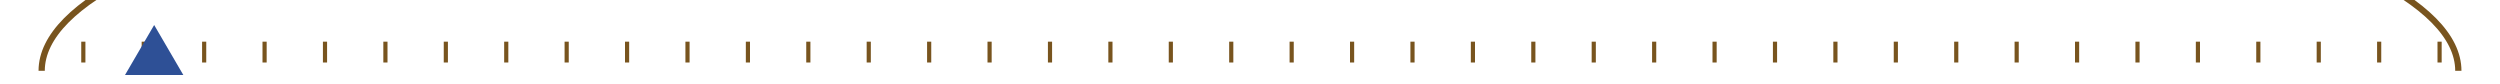
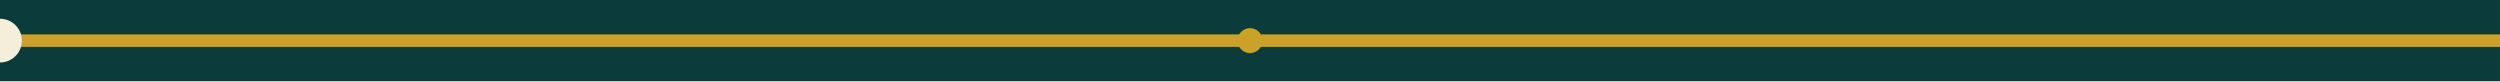
- <svg xmlns="http://www.w3.org/2000/svg" viewBox="0 0 1200 40" width="100%" role="img" aria-label="Major separator">
-   <path d="M 20 34 A 580 120 0 0 1 1180 34" fill="none" stroke="#78541e" stroke-width="3" />
-   <line x1="40" y1="30" x2="40" y2="20" stroke="#78541e" stroke-width="2" />
-   <line x1="69" y1="30" x2="69" y2="20" stroke="#78541e" stroke-width="2" />
-   <line x1="98" y1="30" x2="98" y2="20" stroke="#78541e" stroke-width="2" />
-   <line x1="127" y1="30" x2="127" y2="20" stroke="#78541e" stroke-width="2" />
-   <line x1="156" y1="30" x2="156" y2="20" stroke="#78541e" stroke-width="2" />
-   <line x1="185" y1="30" x2="185" y2="20" stroke="#78541e" stroke-width="2" />
-   <line x1="214" y1="30" x2="214" y2="20" stroke="#78541e" stroke-width="2" />
-   <line x1="243" y1="30" x2="243" y2="20" stroke="#78541e" stroke-width="2" />
-   <line x1="272" y1="30" x2="272" y2="20" stroke="#78541e" stroke-width="2" />
-   <line x1="301" y1="30" x2="301" y2="20" stroke="#78541e" stroke-width="2" />
-   <line x1="330" y1="30" x2="330" y2="20" stroke="#78541e" stroke-width="2" />
-   <line x1="359" y1="30" x2="359" y2="20" stroke="#78541e" stroke-width="2" />
-   <line x1="388" y1="30" x2="388" y2="20" stroke="#78541e" stroke-width="2" />
-   <line x1="417" y1="30" x2="417" y2="20" stroke="#78541e" stroke-width="2" />
-   <line x1="446" y1="30" x2="446" y2="20" stroke="#78541e" stroke-width="2" />
-   <line x1="475" y1="30" x2="475" y2="20" stroke="#78541e" stroke-width="2" />
-   <line x1="504" y1="30" x2="504" y2="20" stroke="#78541e" stroke-width="2" />
-   <line x1="533" y1="30" x2="533" y2="20" stroke="#78541e" stroke-width="2" />
-   <line x1="562" y1="30" x2="562" y2="20" stroke="#78541e" stroke-width="2" />
-   <line x1="591" y1="30" x2="591" y2="20" stroke="#78541e" stroke-width="2" />
-   <line x1="620" y1="30" x2="620" y2="20" stroke="#78541e" stroke-width="2" />
-   <line x1="649" y1="30" x2="649" y2="20" stroke="#78541e" stroke-width="2" />
-   <line x1="678" y1="30" x2="678" y2="20" stroke="#78541e" stroke-width="2" />
-   <line x1="707" y1="30" x2="707" y2="20" stroke="#78541e" stroke-width="2" />
-   <line x1="736" y1="30" x2="736" y2="20" stroke="#78541e" stroke-width="2" />
-   <line x1="765" y1="30" x2="765" y2="20" stroke="#78541e" stroke-width="2" />
-   <line x1="794" y1="30" x2="794" y2="20" stroke="#78541e" stroke-width="2" />
-   <line x1="823" y1="30" x2="823" y2="20" stroke="#78541e" stroke-width="2" />
-   <line x1="852" y1="30" x2="852" y2="20" stroke="#78541e" stroke-width="2" />
-   <line x1="881" y1="30" x2="881" y2="20" stroke="#78541e" stroke-width="2" />
-   <line x1="910" y1="30" x2="910" y2="20" stroke="#78541e" stroke-width="2" />
-   <line x1="939" y1="30" x2="939" y2="20" stroke="#78541e" stroke-width="2" />
-   <line x1="968" y1="30" x2="968" y2="20" stroke="#78541e" stroke-width="2" />
-   <line x1="997" y1="30" x2="997" y2="20" stroke="#78541e" stroke-width="2" />
-   <line x1="1026" y1="30" x2="1026" y2="20" stroke="#78541e" stroke-width="2" />
-   <line x1="1055" y1="30" x2="1055" y2="20" stroke="#78541e" stroke-width="2" />
-   <line x1="1084" y1="30" x2="1084" y2="20" stroke="#78541e" stroke-width="2" />
-   <line x1="1113" y1="30" x2="1113" y2="20" stroke="#78541e" stroke-width="2" />
-   <line x1="1142" y1="30" x2="1142" y2="20" stroke="#78541e" stroke-width="2" />
-   <line x1="1171" y1="30" x2="1171" y2="20" stroke="#78541e" stroke-width="2" />
-   <g id="sweep-pointer">
-     <animateTransform attributeName="transform" type="translate" values="0 0;900 0;0 0" dur="10s" repeatCount="indefinite" />
-     <polygon points="60,36 74,12 88,36" fill="#2e5096" />
-   </g>
+ <svg xmlns="http://www.w3.org/2000/svg" width="800" height="26" viewBox="0 0 800 26">
+   <rect width="800" height="26" fill="#0b3b3a" />
+   <rect x="0" y="11" width="800" height="4" fill="#c9a227" />
+   <circle cx="0" cy="13" r="7" fill="#f5eeda">
+     <animate attributeName="cx" values="0;800" dur="4.5s" repeatCount="indefinite" />
+   </circle>
+   <circle cx="400" cy="13" r="4" fill="#c9a227" />
</svg>
